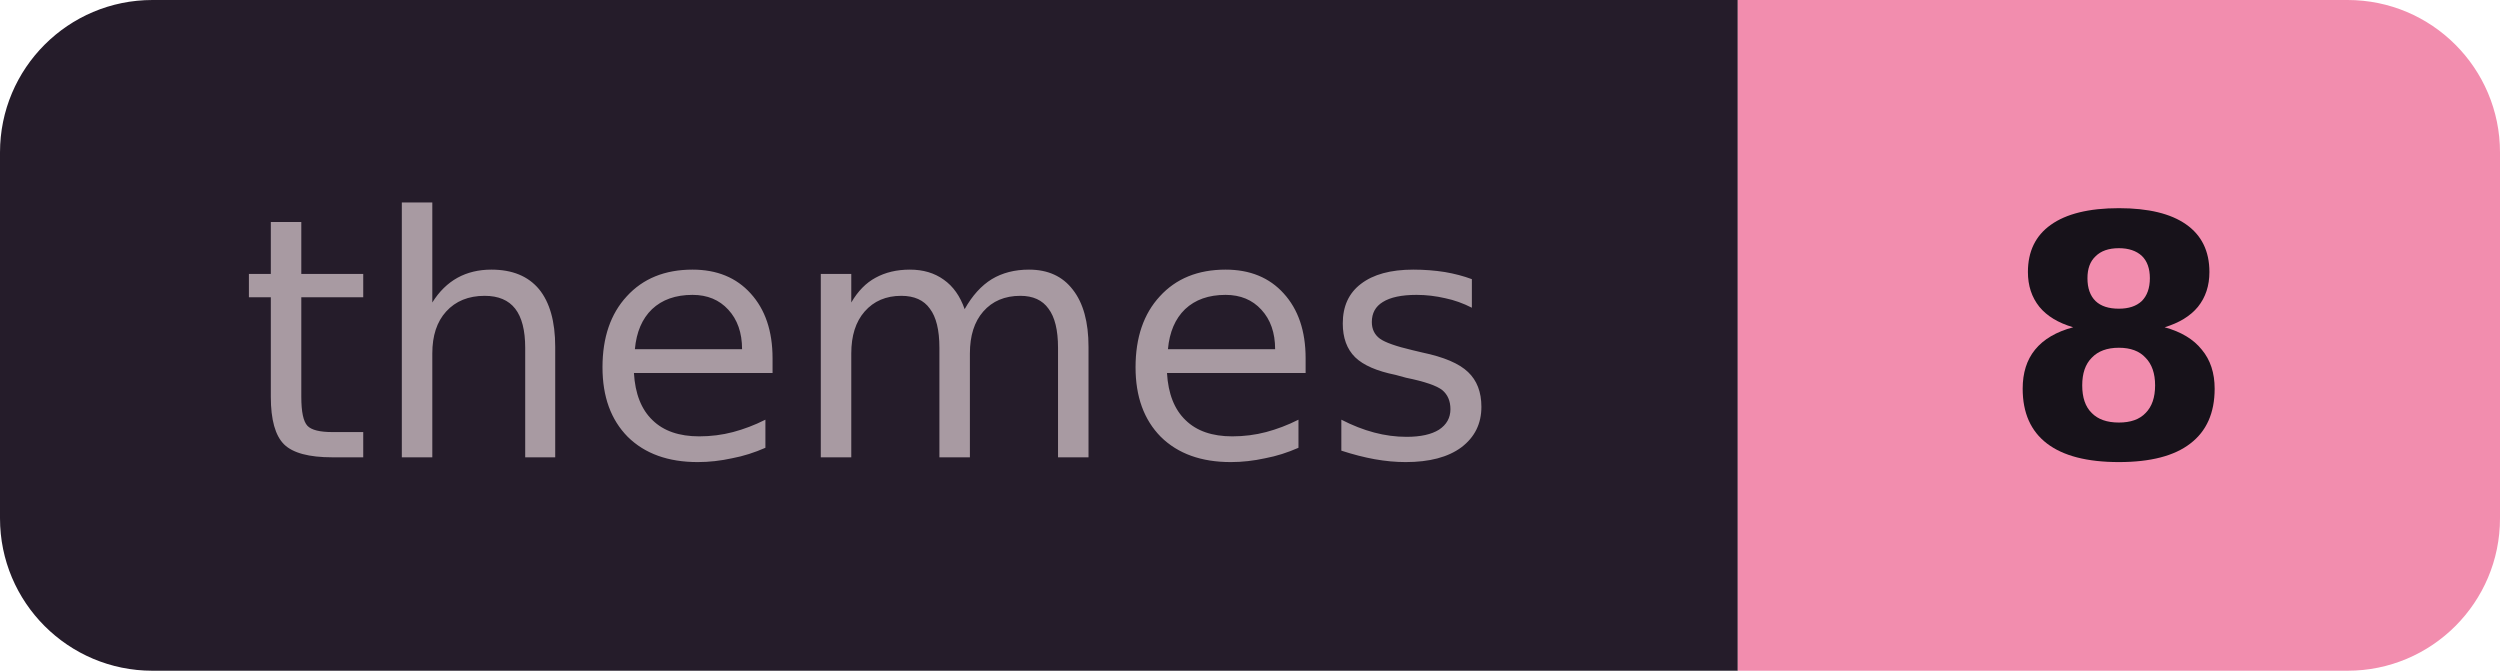
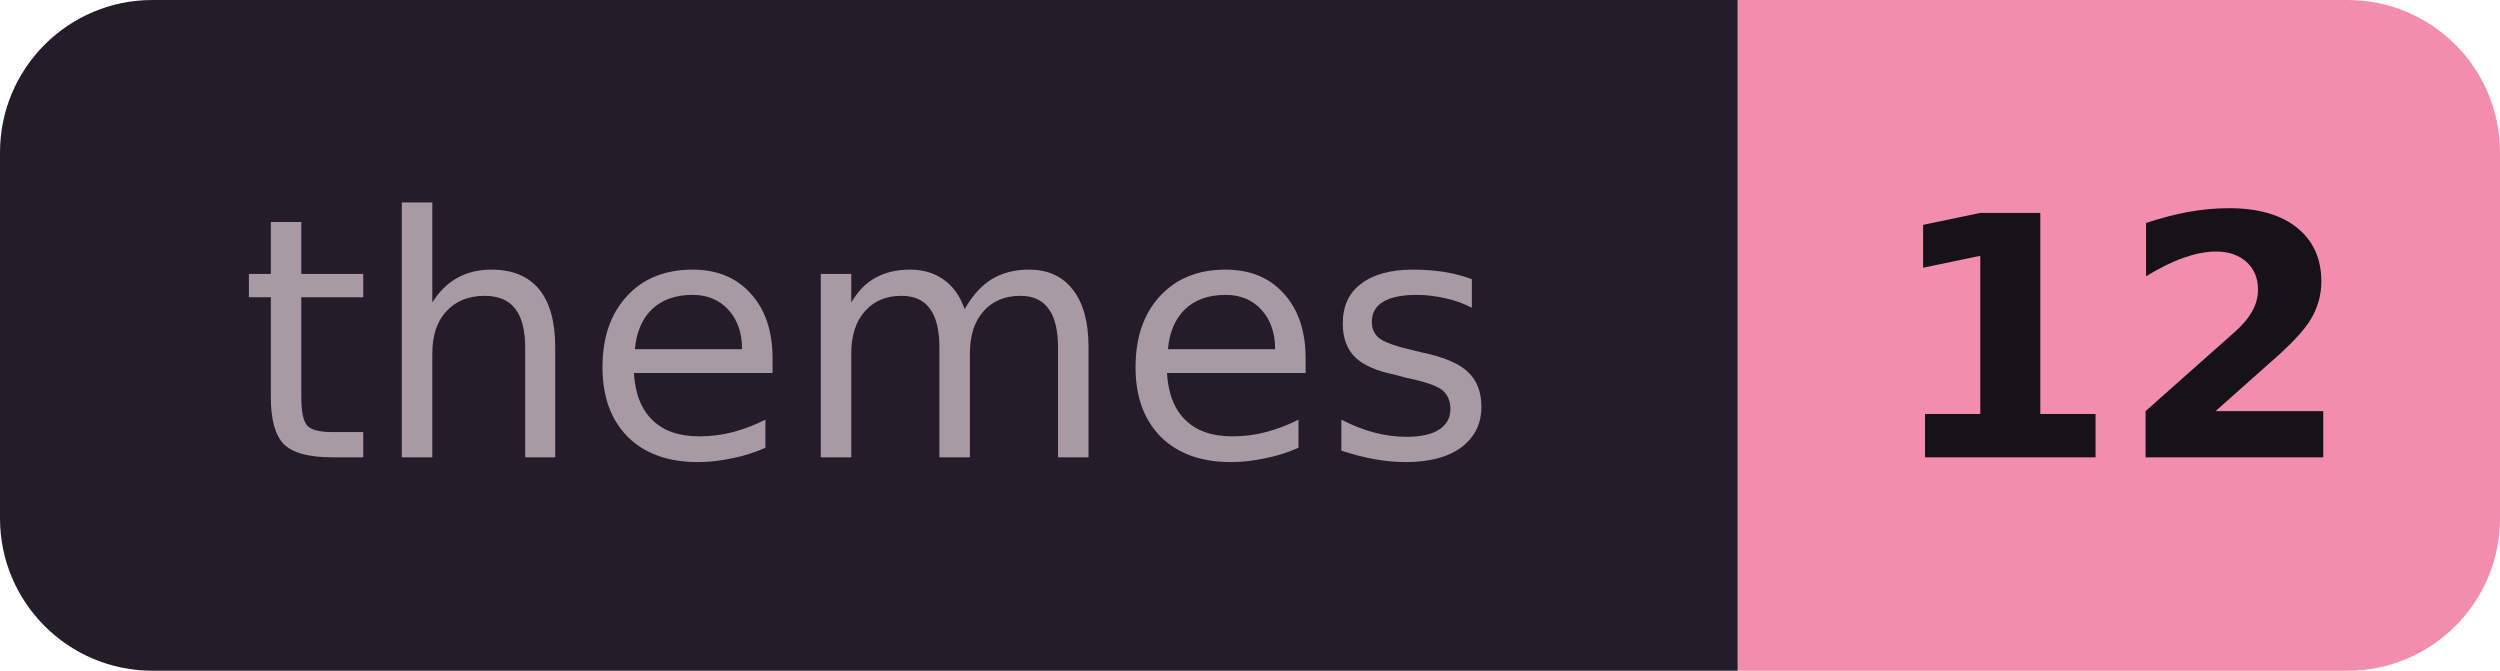
- <svg xmlns="http://www.w3.org/2000/svg" width="82" height="22" role="img" aria-label="themes: 8">
+ <svg xmlns="http://www.w3.org/2000/svg" width="82" height="22" role="img" aria-label="themes: 12">
  <clipPath id="r">
    <rect width="82" height="22" rx="5" />
  </clipPath>
  <g clip-path="url(#r)">
    <rect width="57" height="22" fill="#251C2A" />
    <rect x="57" width="25" height="22" fill="#F28DAE" />
  </g>
  <g font-family="Geist, Verdana, DejaVu Sans, sans-serif" font-size="11" text-anchor="middle">
    <text x="28.5" y="15" fill="#A89AA2">themes</text>
-     <text x="69.5" y="15" fill="#17121A" font-weight="600">8</text>
+     <text x="69.5" y="15" fill="#17121A" font-weight="600">12</text>
  </g>
</svg>
